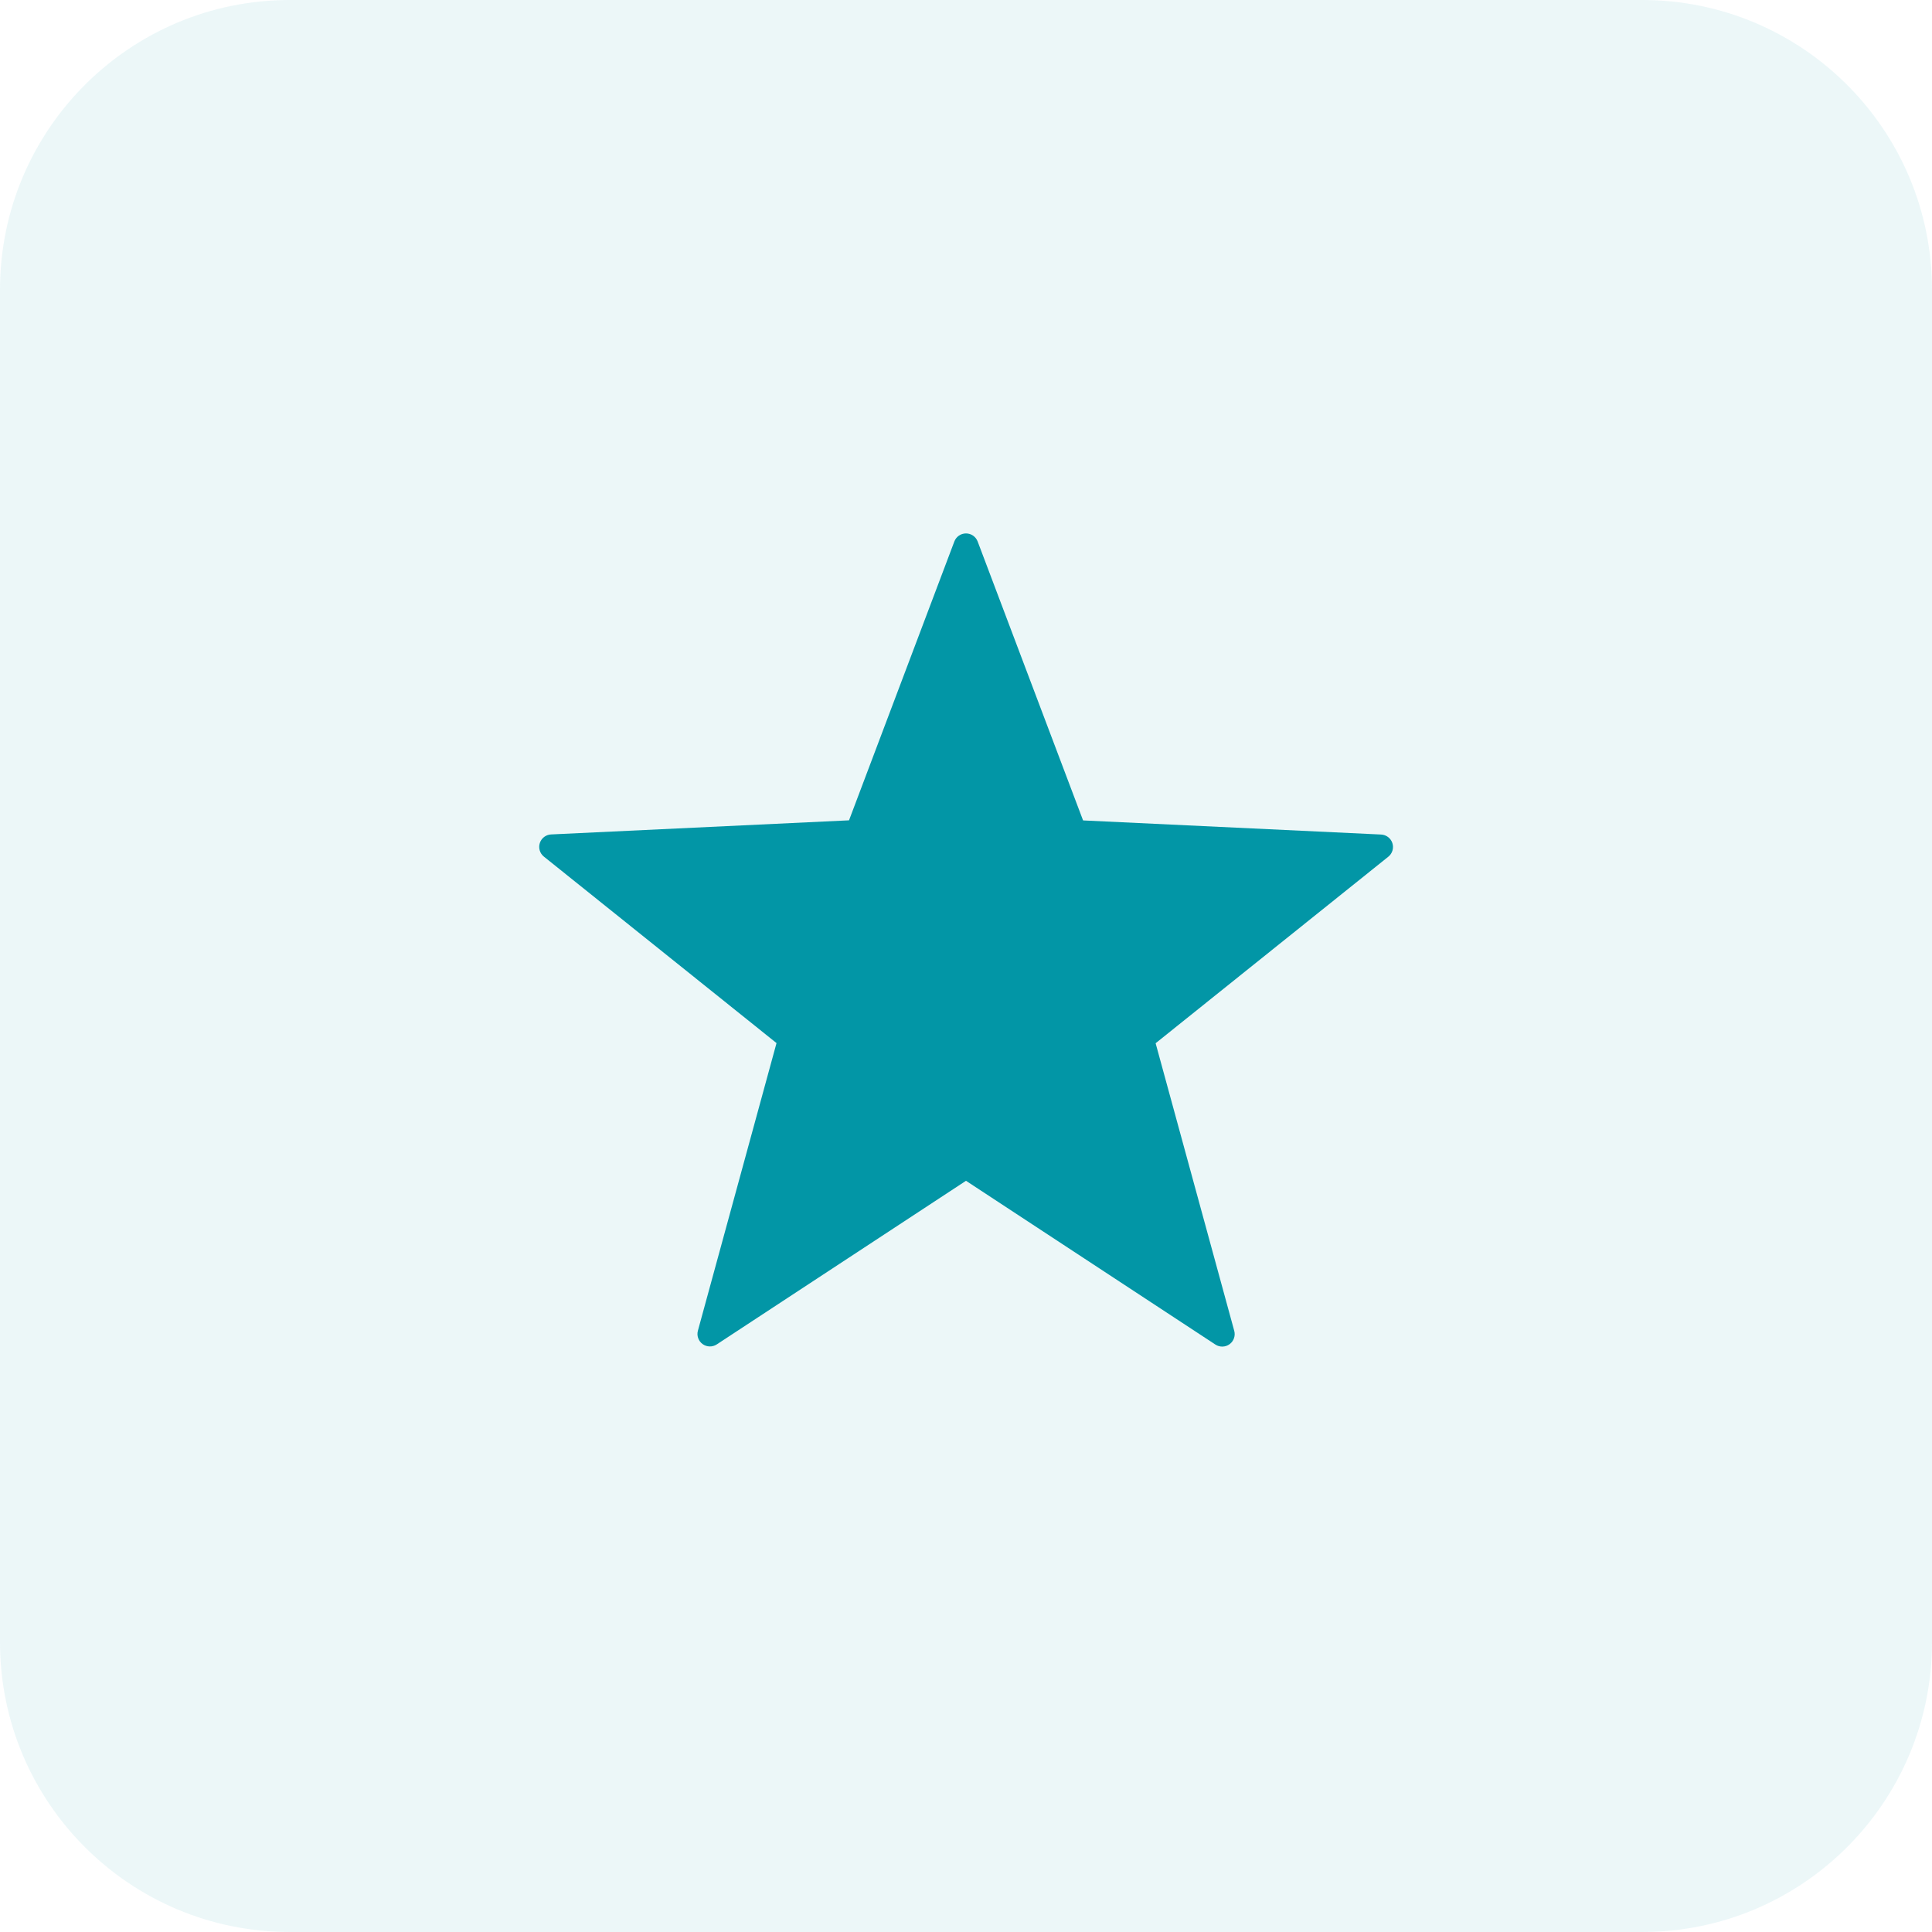
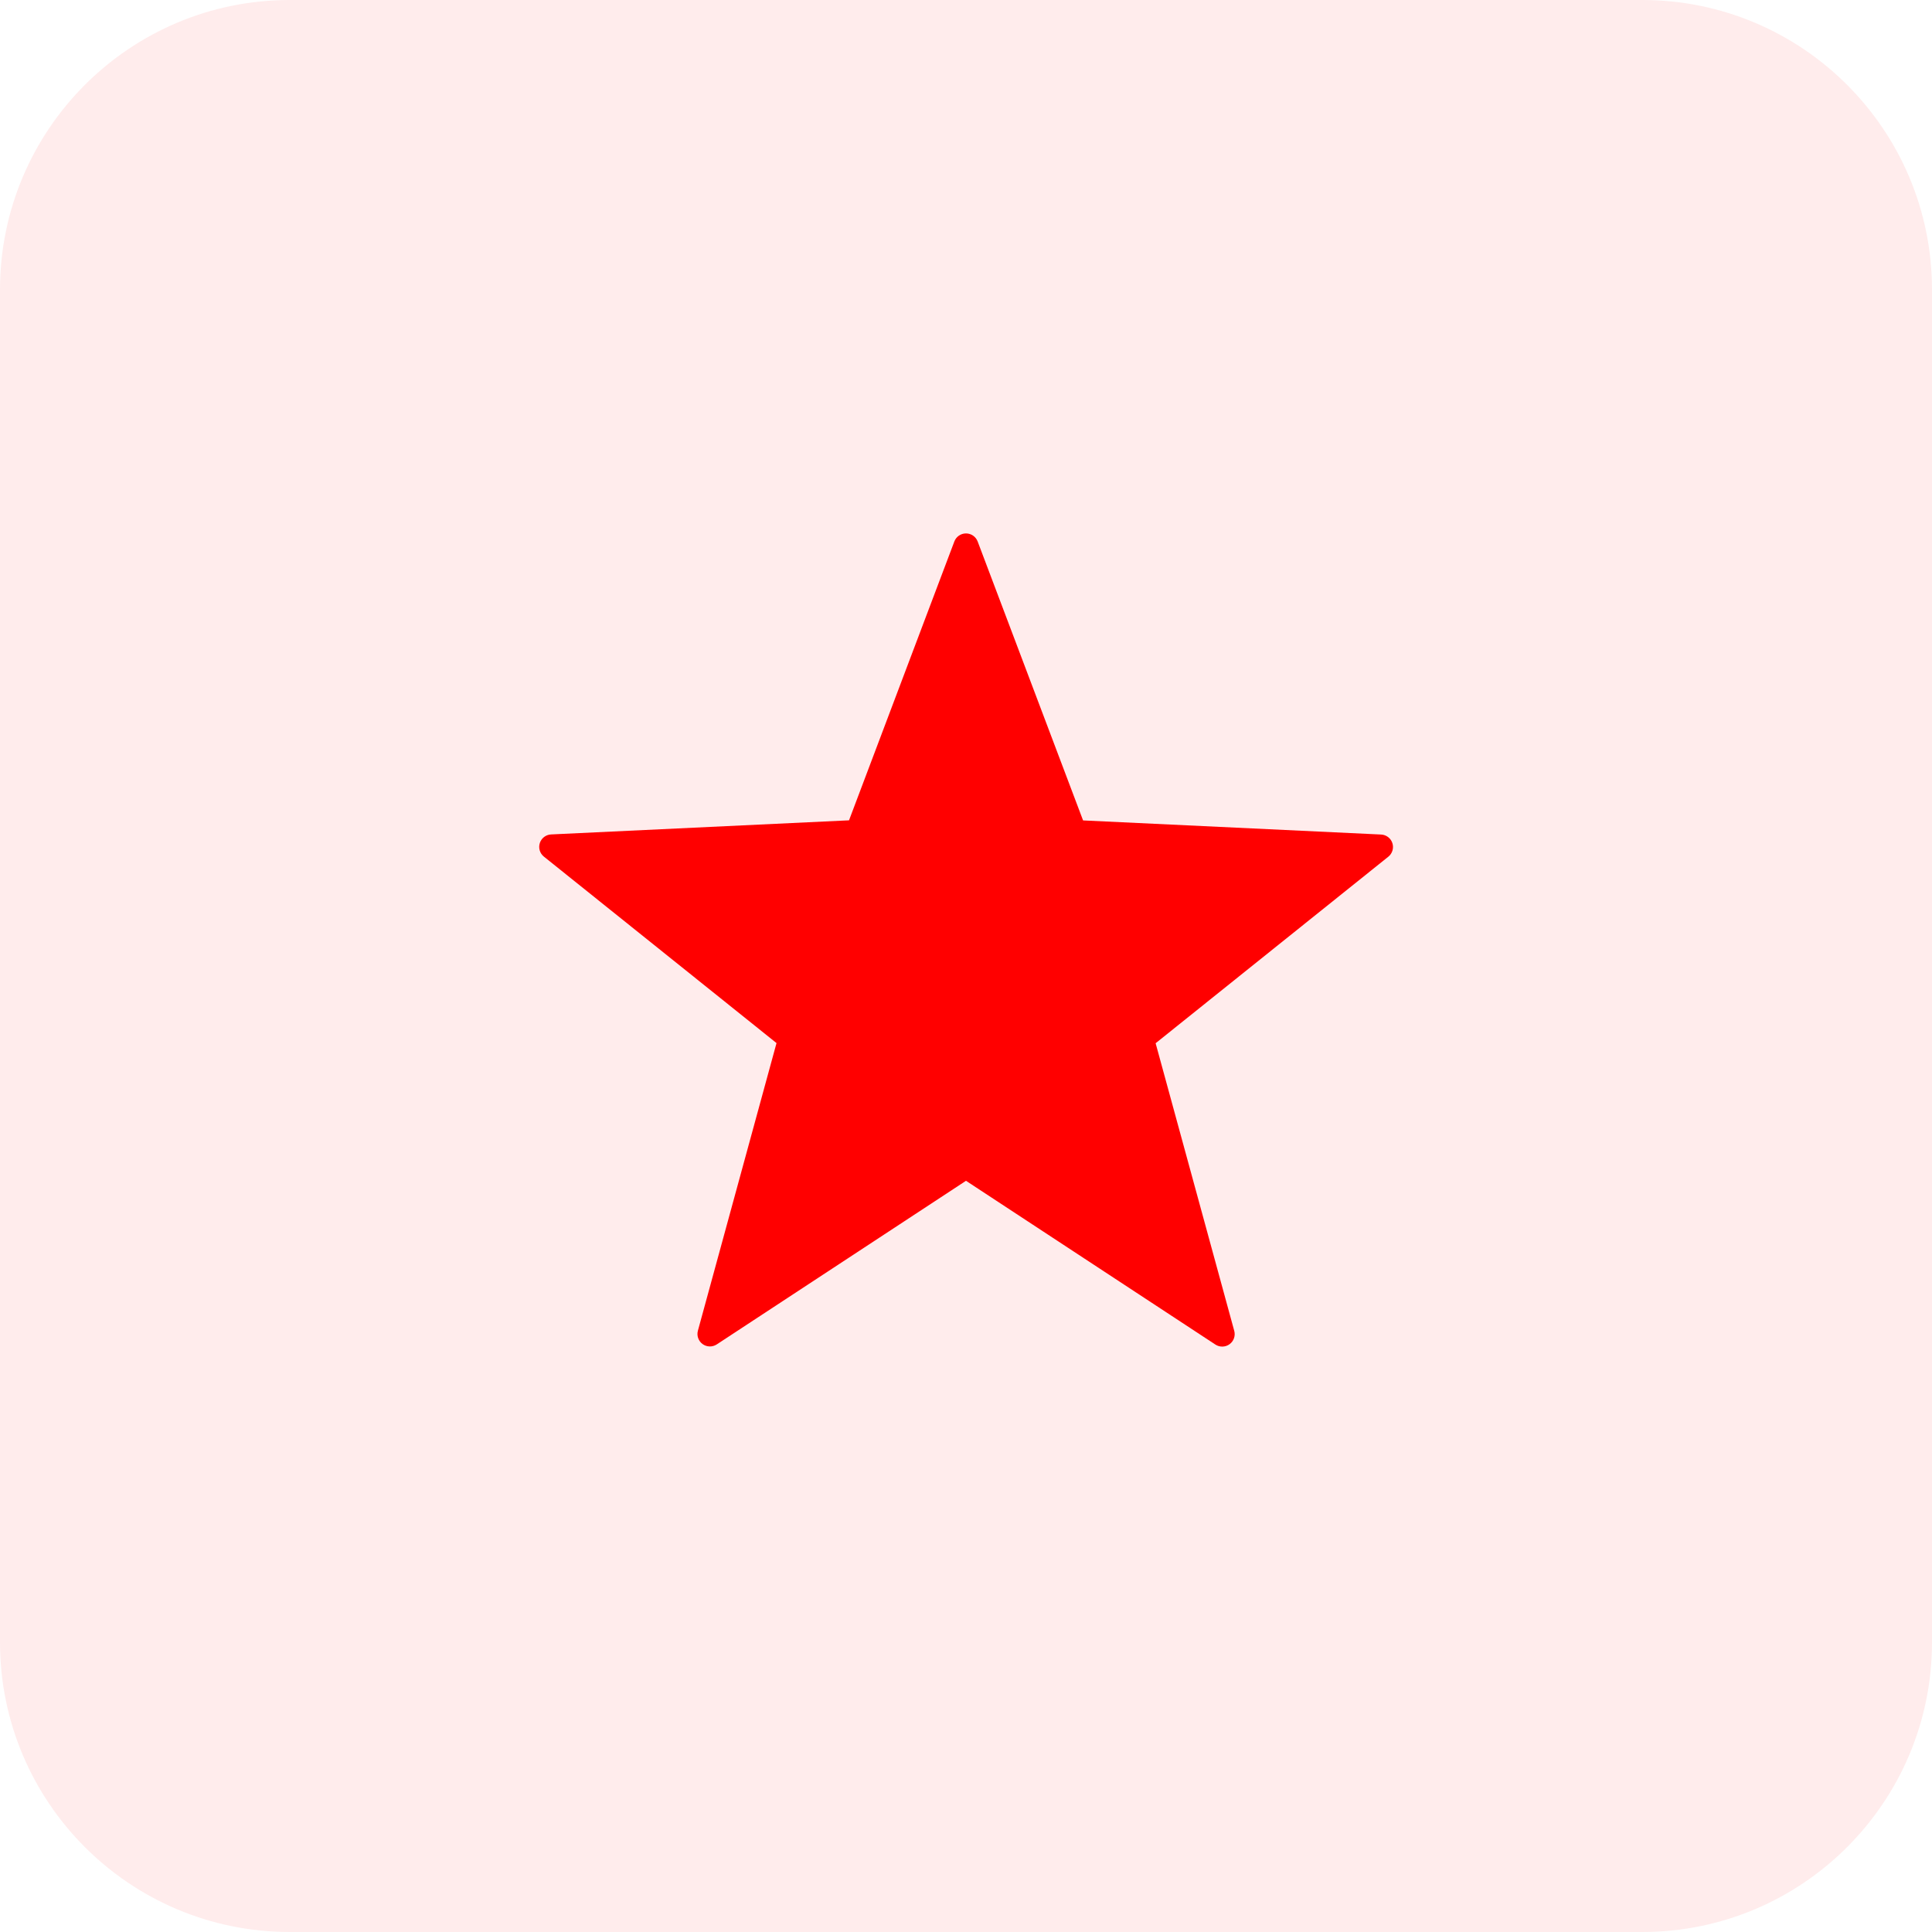
<svg xmlns="http://www.w3.org/2000/svg" width="40" height="40" viewBox="0 0 40 40">
  <g id="icon" transform="translate(-0.054)">
-     <rect id="rec" width="40" height="40" rx="6" transform="translate(0.054)" fill="#0296a6" opacity="0.075" />
+     <rect id="rec" width="40" height="40" rx="6" transform="translate(0.054)" fill="#ff0000" opacity="0.075" />
    <g id="Decorative_icon" data-name="Decorative icon" transform="translate(10.963 10.909)">
      <g id="Placement_Area" data-name="Placement Area" transform="translate(0.091 0.091)" fill="red" stroke="rgba(0,0,0,0)" stroke-width="1" opacity="0">
        <rect width="18" height="18" stroke="none" />
        <rect x="0.5" y="0.5" width="17" height="17" fill="none" />
      </g>
      <g id="Icon-2" data-name="Icon">
-         <rect id="Canvas" width="18" height="18" transform="translate(0.091 0.091)" fill="#0296a6" opacity="0" />
-         <path id="Path_102756" data-name="Path 102756" d="M9.329.3l2.183,5.776,6.168.292a.258.258,0,0,1,.152.459l-4.818,3.862,1.628,5.956a.258.258,0,0,1-.39.283L9.088,13.537,3.927,16.925a.258.258,0,0,1-.39-.283l1.628-5.956L.347,6.824A.258.258,0,0,1,.5,6.366l6.166-.292L8.847.3a.258.258,0,0,1,.482,0Z" transform="translate(0.003 0.001)" fill="#0296a6" />
+         <rect id="Canvas" width="18" height="18" transform="translate(0.091 0.091)" fill="#ff0000" opacity="0" />
+         <path id="Path_102756" data-name="Path 102756" d="M9.329.3l2.183,5.776,6.168.292a.258.258,0,0,1,.152.459l-4.818,3.862,1.628,5.956a.258.258,0,0,1-.39.283L9.088,13.537,3.927,16.925a.258.258,0,0,1-.39-.283l1.628-5.956L.347,6.824A.258.258,0,0,1,.5,6.366l6.166-.292L8.847.3a.258.258,0,0,1,.482,0Z" transform="translate(0.003 0.001)" fill="#ff0000" />
      </g>
    </g>
  </g>
</svg>
